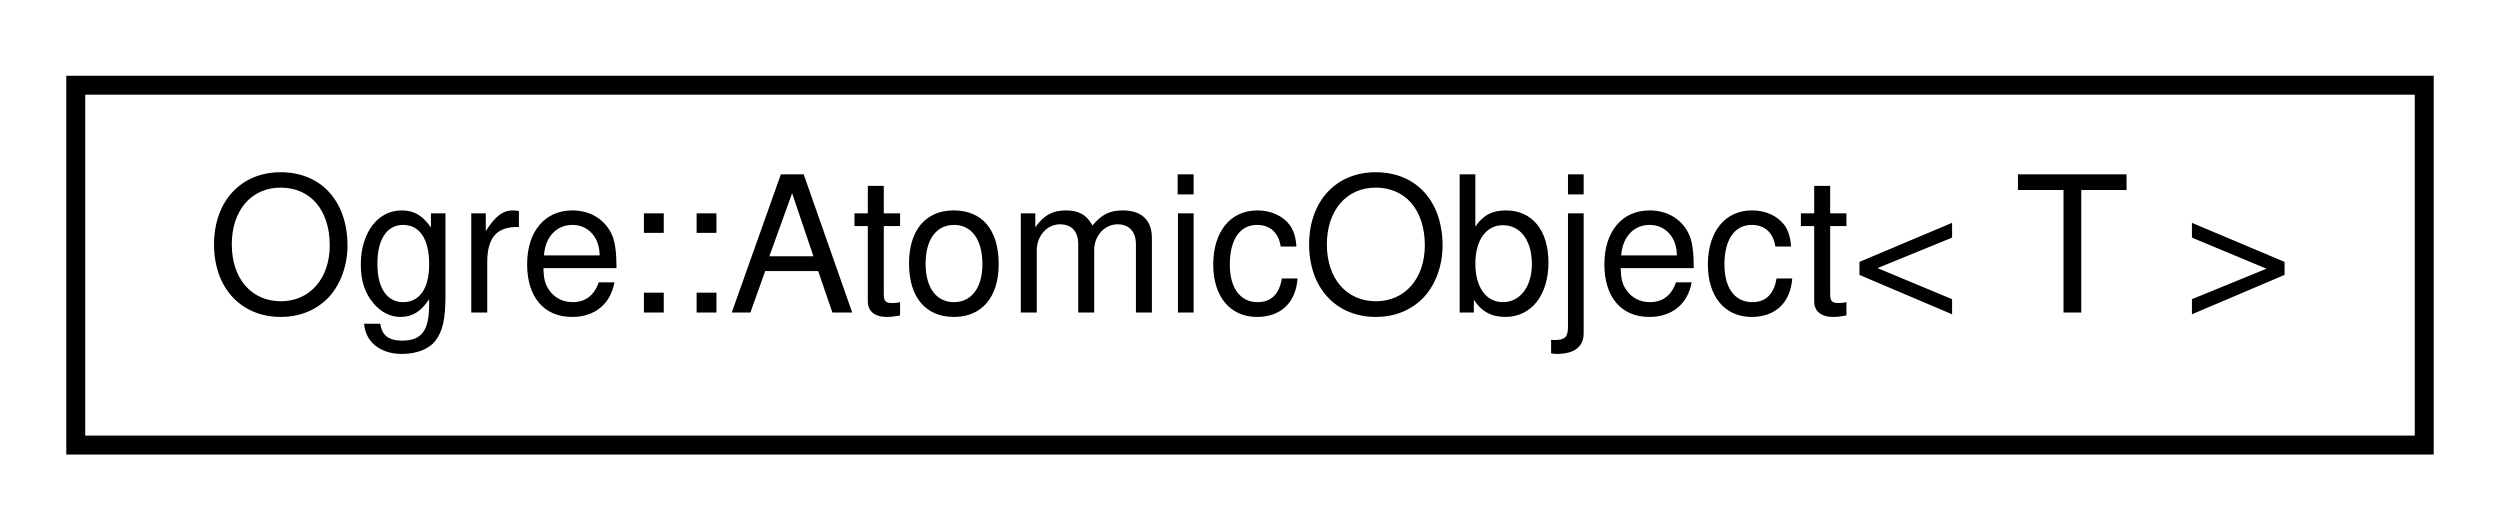
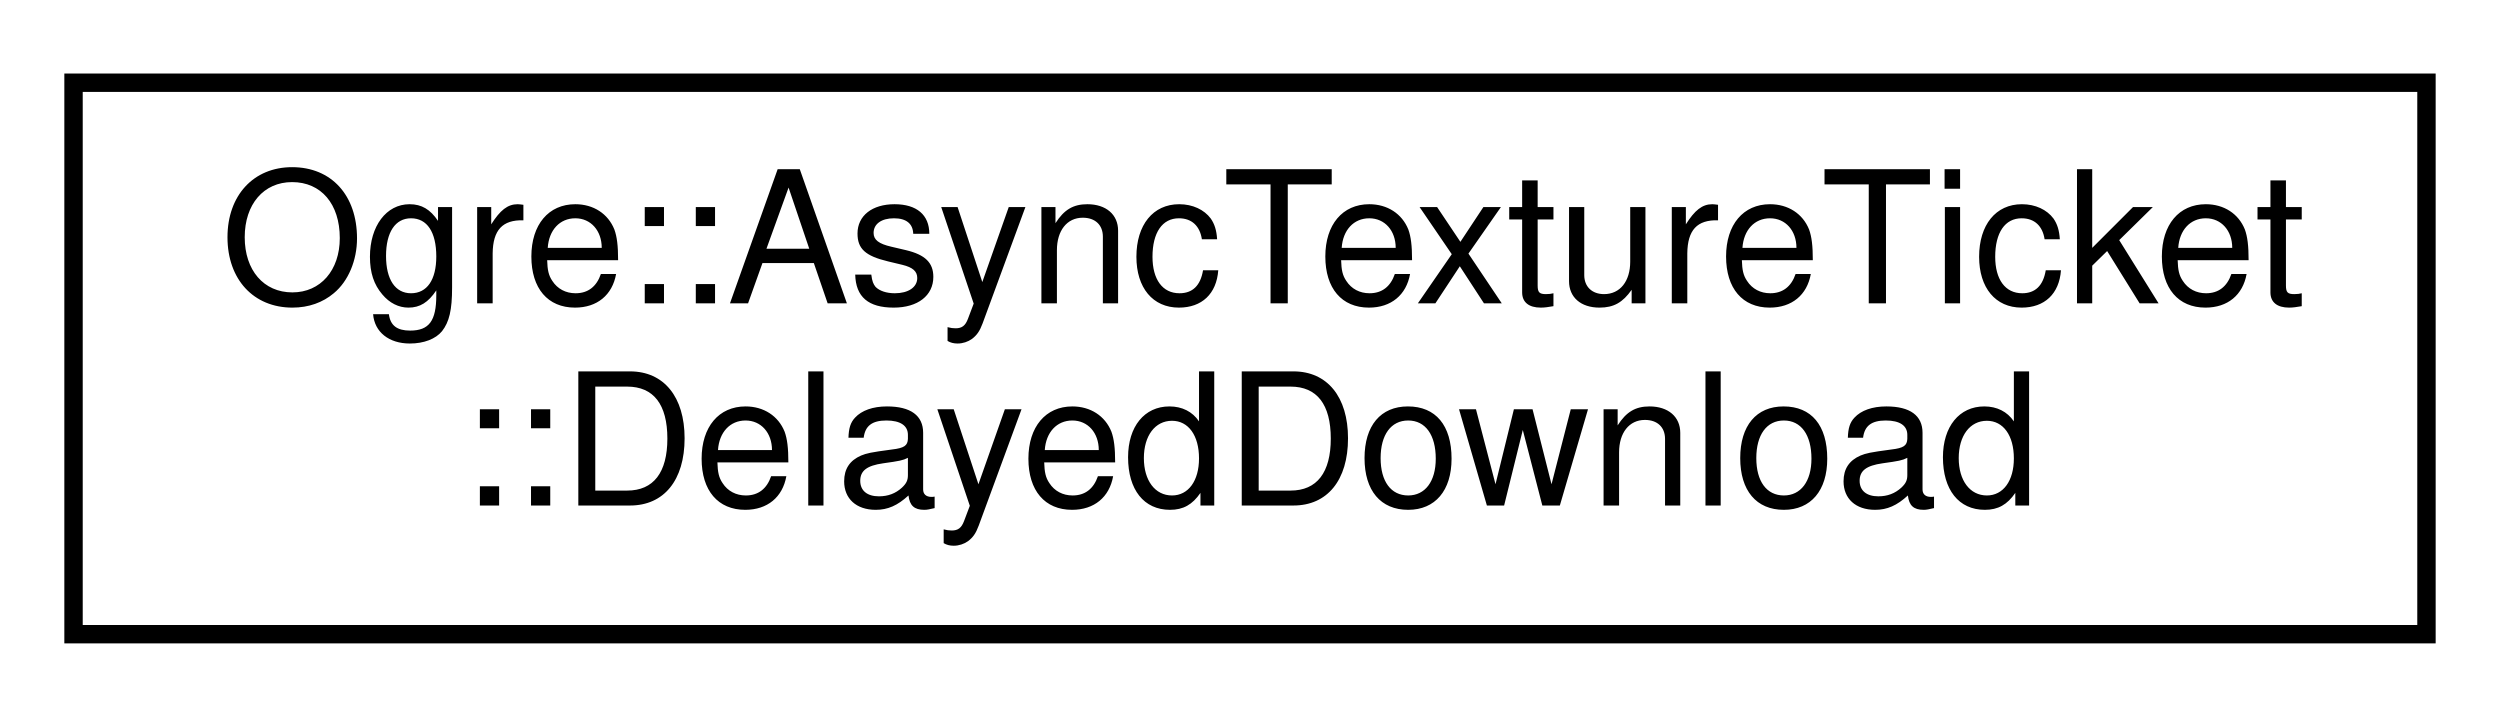
- <svg xmlns="http://www.w3.org/2000/svg" xmlns:xlink="http://www.w3.org/1999/xlink" width="132pt" height="28pt" viewBox="0.00 0.00 132.00 28.00">
-   <g id="graph0" class="graph" transform="scale(1 1) rotate(0) translate(4 24)">
+ <svg xmlns="http://www.w3.org/2000/svg" xmlns:xlink="http://www.w3.org/1999/xlink" width="136pt" height="39pt" viewBox="0.00 0.00 136.00 39.00">
+   <g id="graph0" class="graph" transform="scale(1 1) rotate(0) translate(4 35)">
    <g id="node1" class="node">
      <g id="a_node1">
-         <a xlink:href="class_ogre_1_1_atomic_object.html" target="_top" xlink:title=" ">
-           <polygon fill="none" stroke="black" points="0,-0.5 0,-19.5 124,-19.5 124,-0.5 0,-0.5" />
-           <text text-anchor="middle" x="62" y="-7.5" font-family="Helvetica,sans-Serif" font-size="10.00">Ogre::AtomicObject&lt; T &gt;</text>
+         <a xlink:href="struct_ogre_1_1_async_texture_ticket_1_1_delayed_download.html" target="_top" xlink:title=" ">
+           <polygon fill="none" stroke="black" points="0,-0.5 0,-30.5 128,-30.5 128,-0.5 0,-0.5" />
+           <text text-anchor="start" x="8" y="-18.5" font-family="Helvetica,sans-Serif" font-size="10.00">Ogre::AsyncTextureTicket</text>
+           <text text-anchor="middle" x="64" y="-7.5" font-family="Helvetica,sans-Serif" font-size="10.00">::DelayedDownload</text>
        </a>
      </g>
    </g>
  </g>
</svg>
